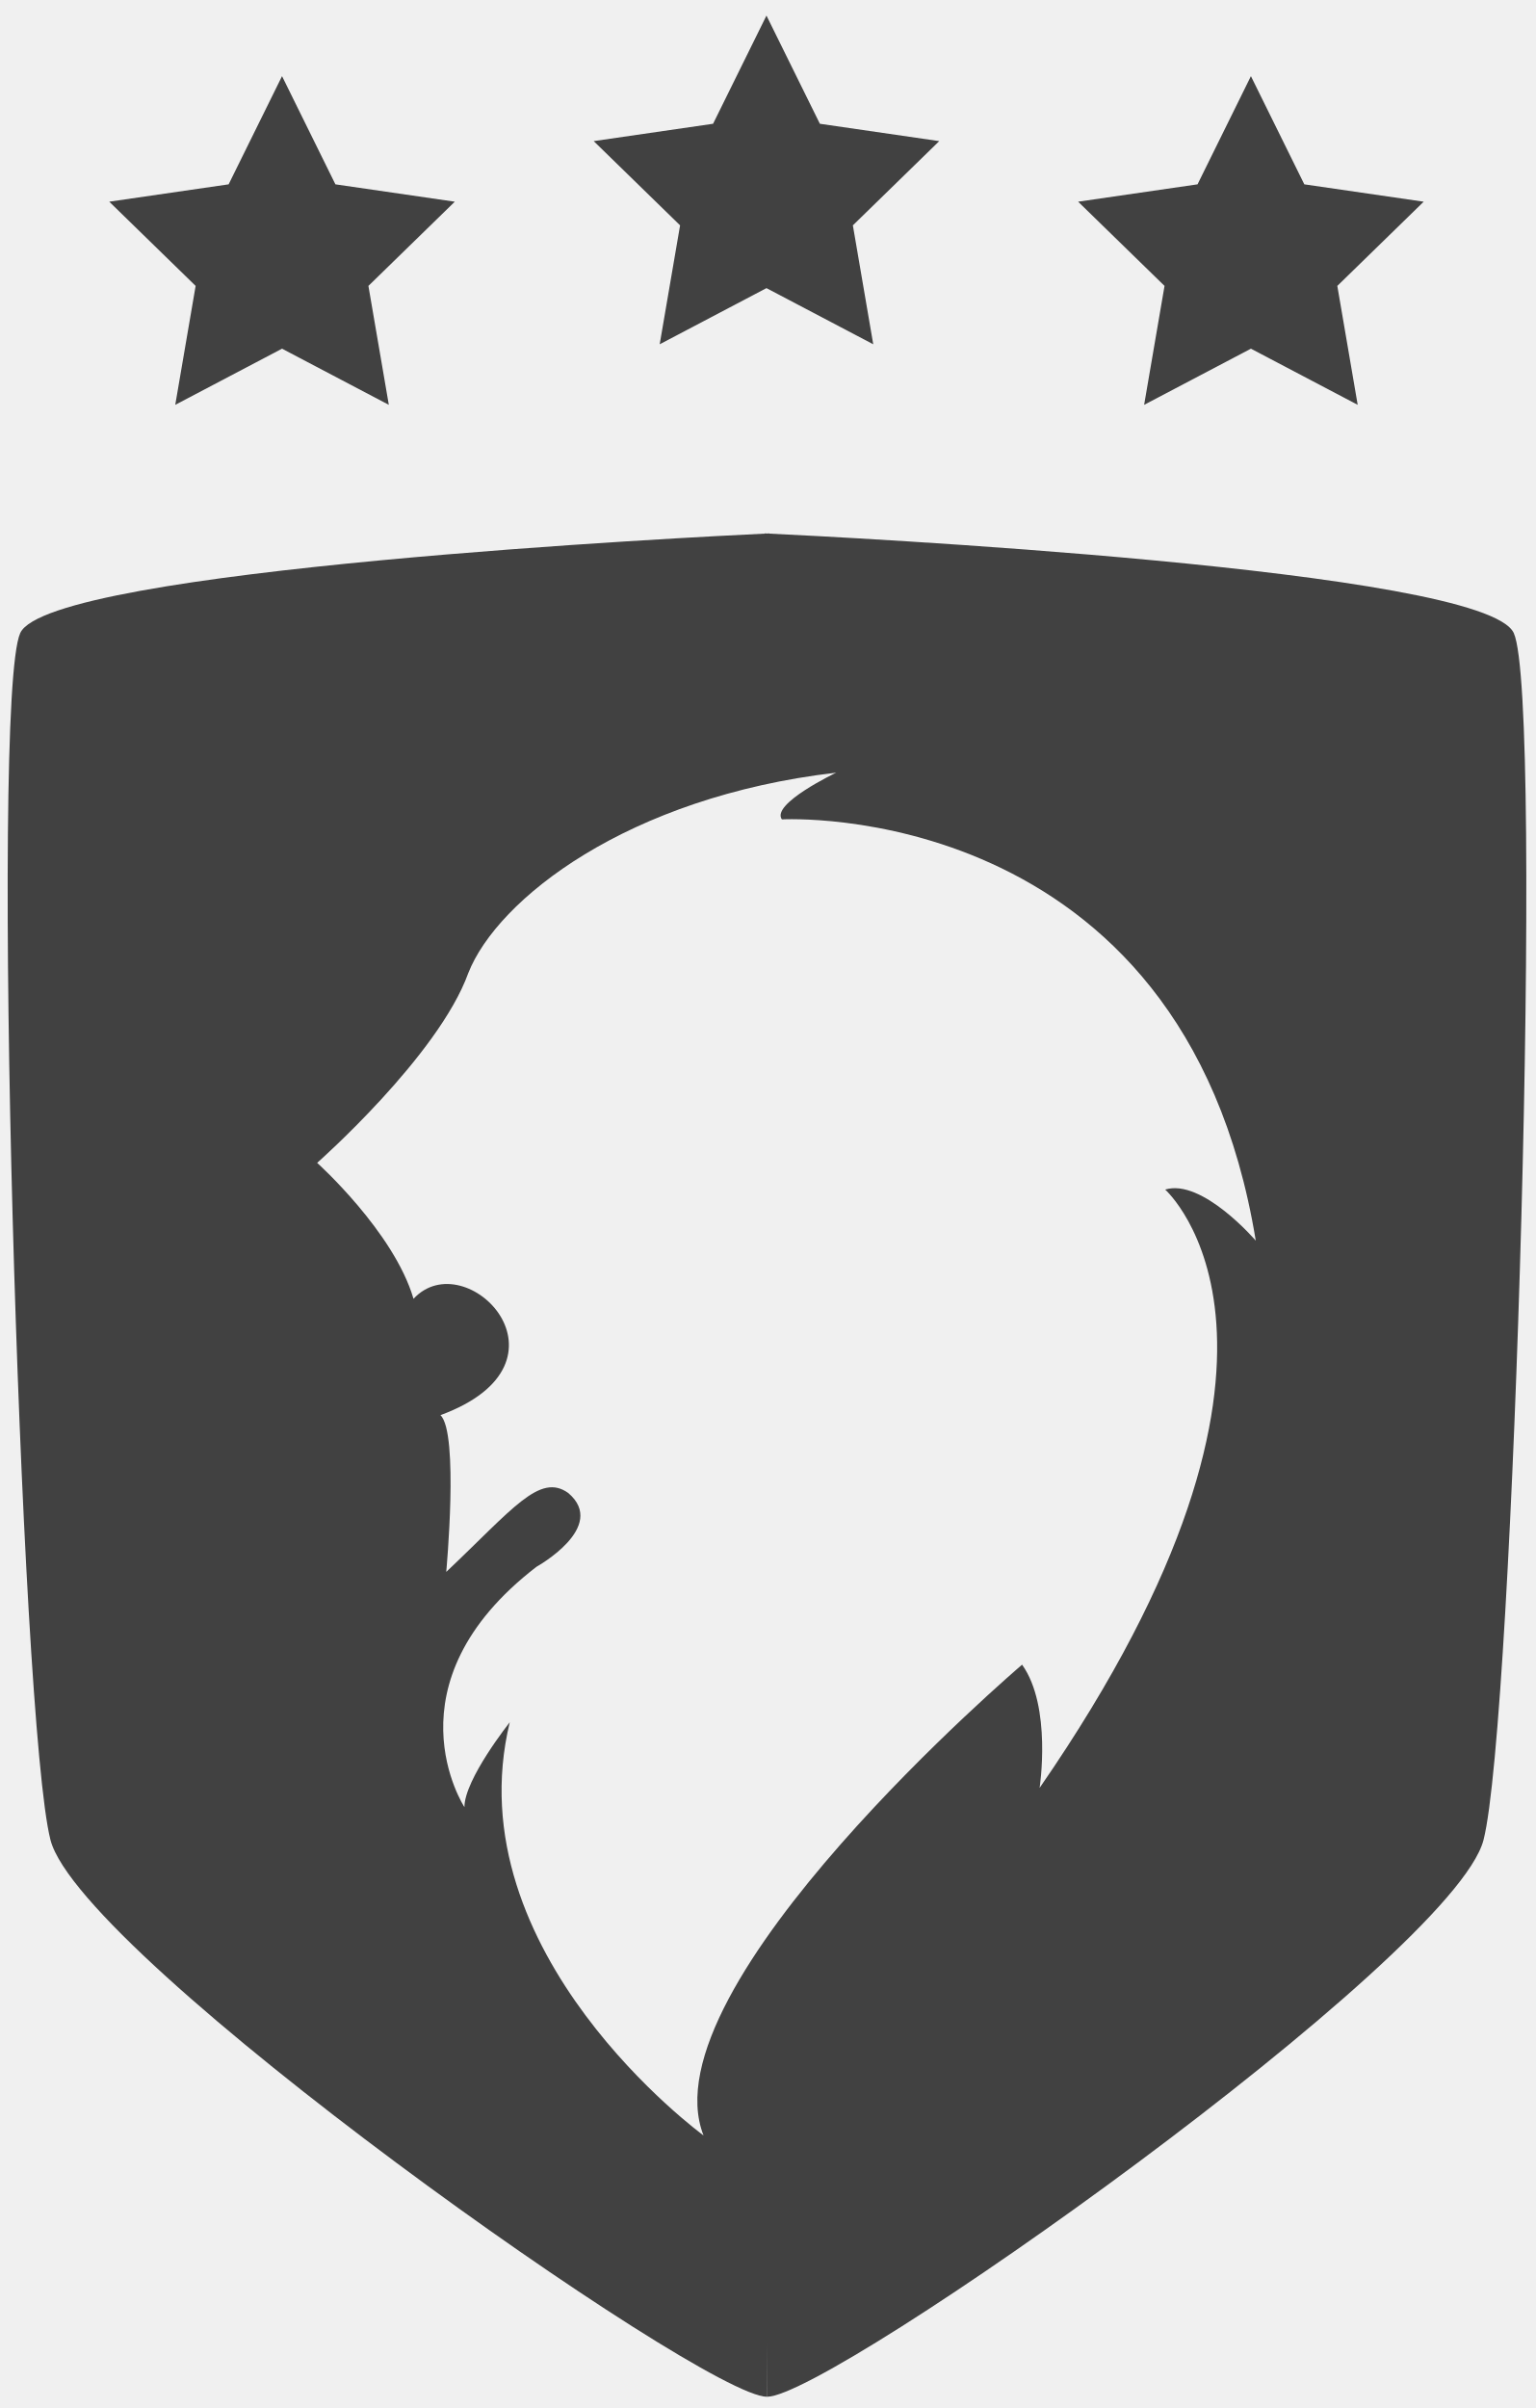
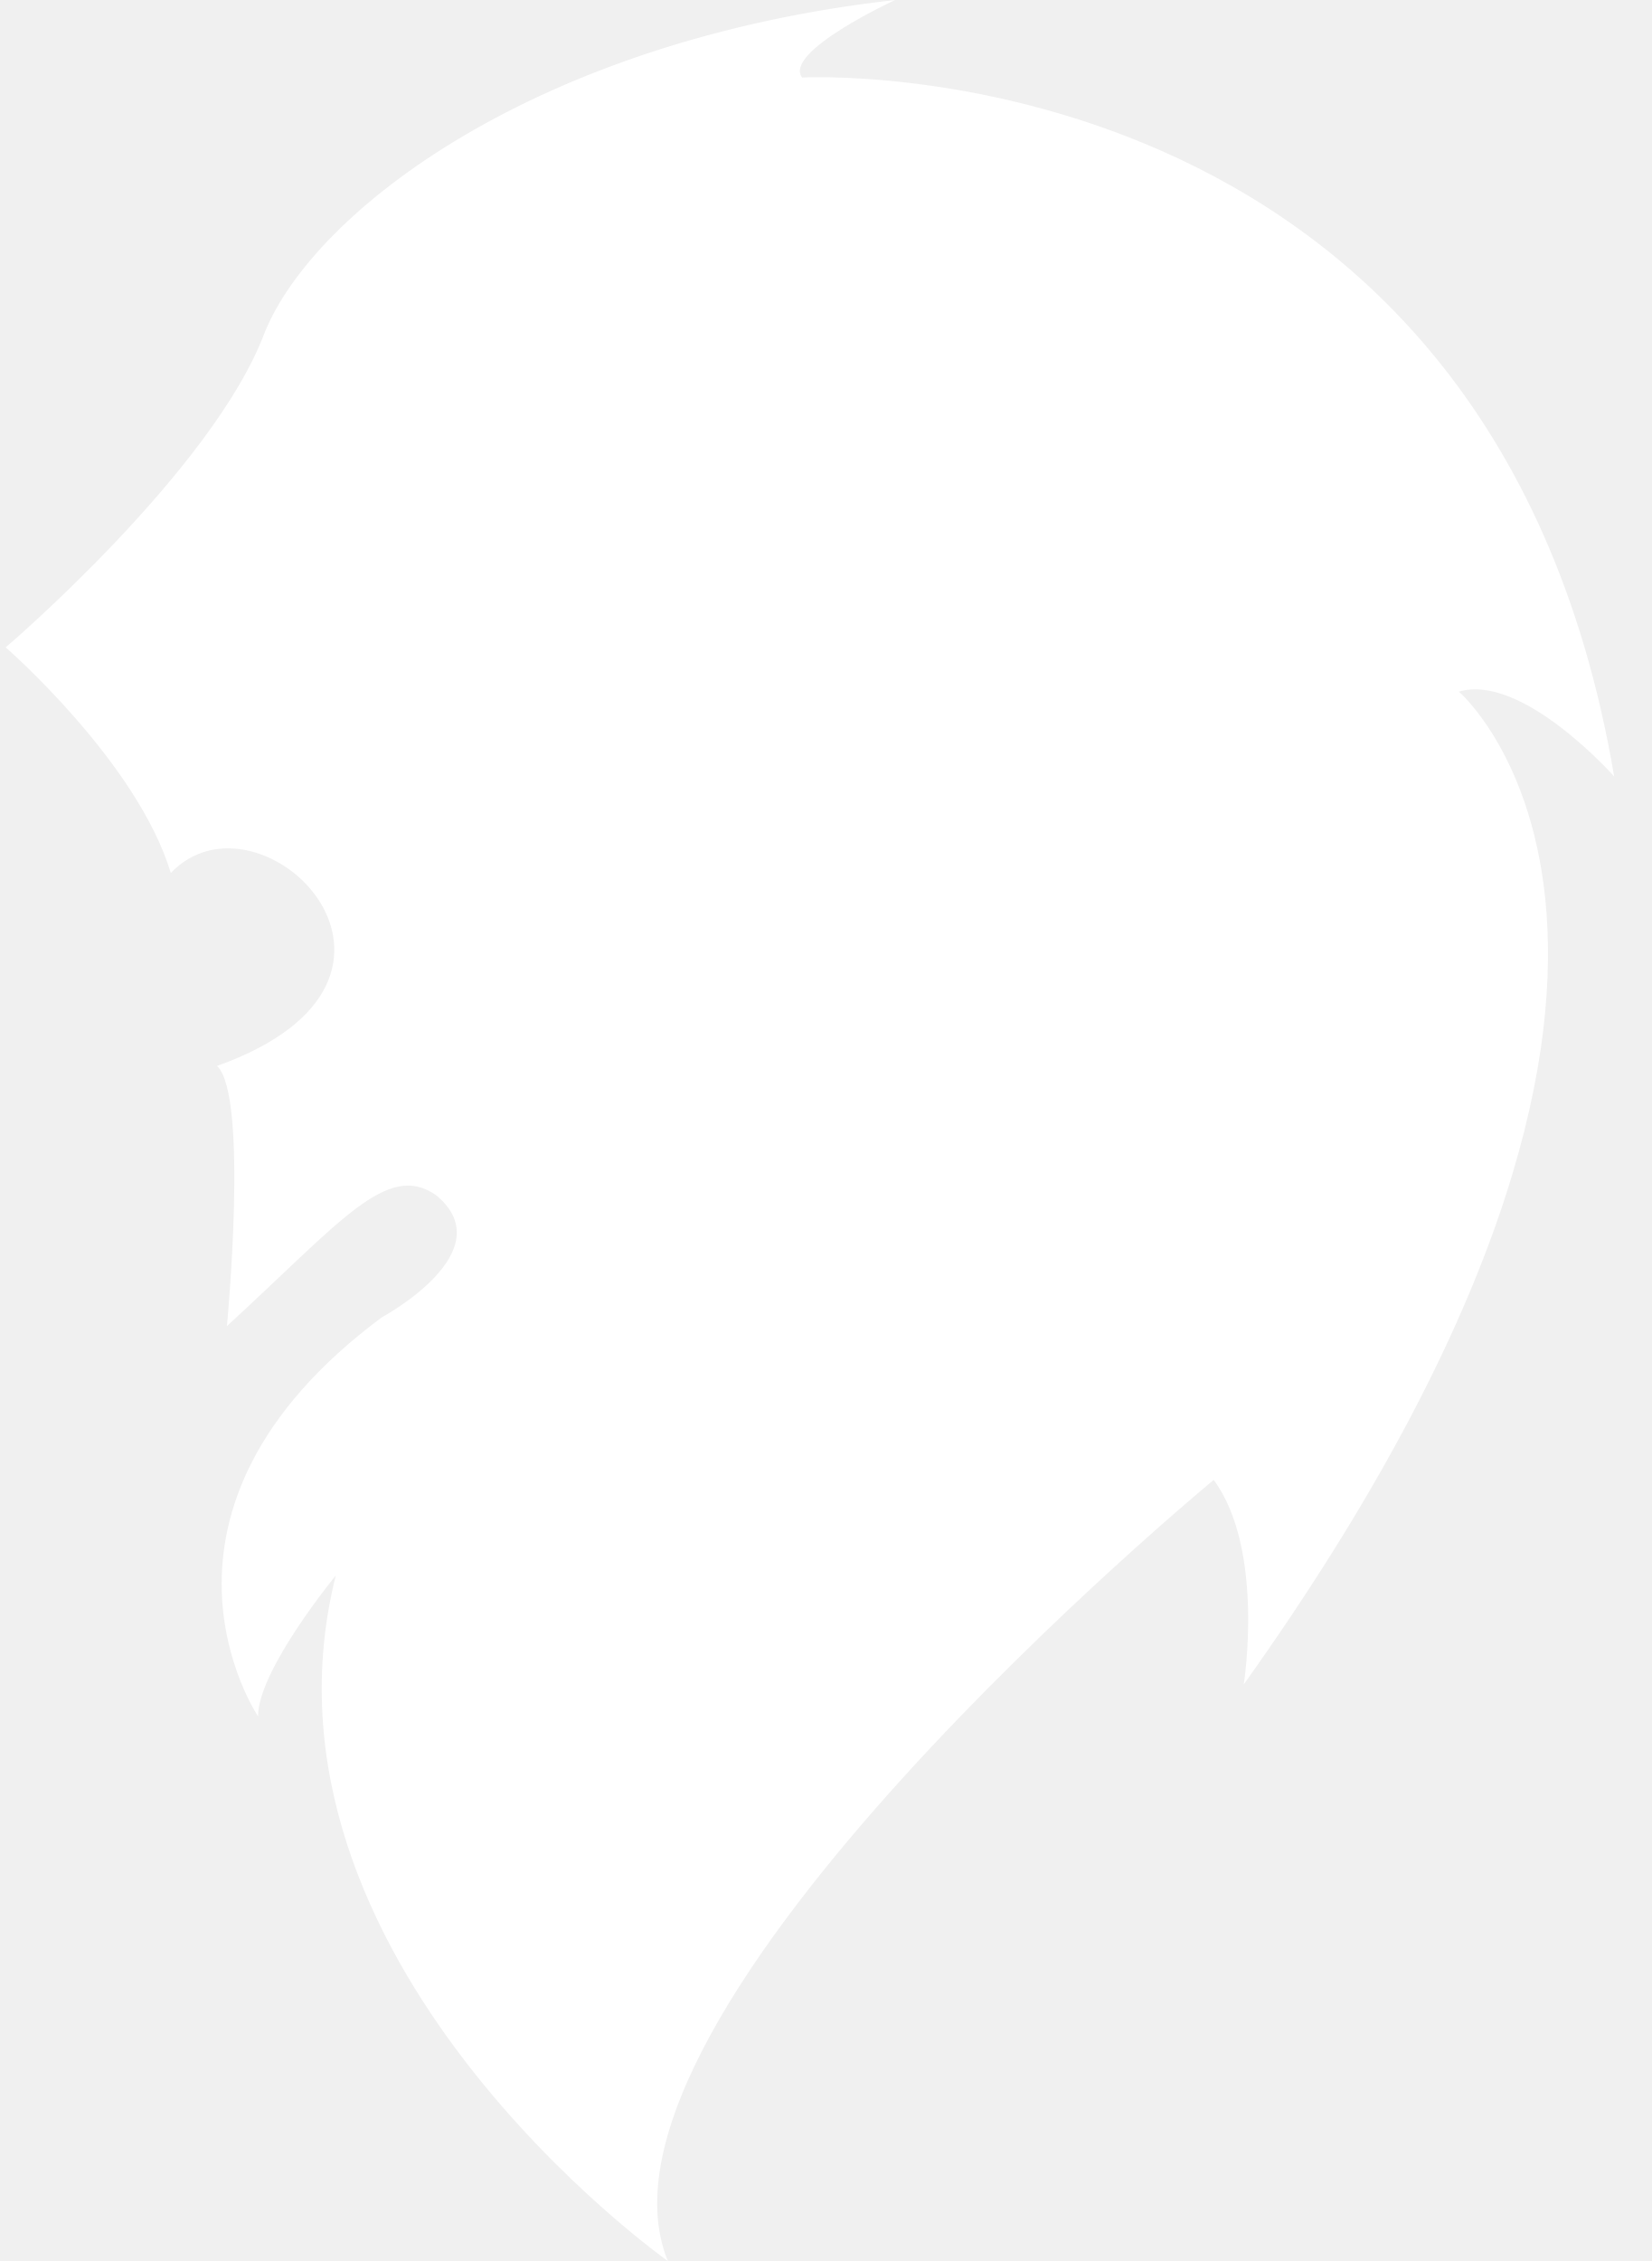
- <svg xmlns="http://www.w3.org/2000/svg" width="74px" height="116px" viewBox="0 0 74 116" version="1.1">
+ <svg xmlns="http://www.w3.org/2000/svg" width="38px" height="52px" viewBox="0 0 38 52" version="1.1">
  <defs />
  <g id="Page-1" stroke="none" stroke-width="1" fill="none" fill-rule="evenodd">
-     <g id="Artboard-14-Copy-5" transform="translate(-119, -135)" fill="#414141">
-       <g id="Group-Copy-2" transform="translate(118, 135.75)">
-         <g id="Path-1-Copy-9-+-Path-17-+-Path-17-Copy-Copy-Copy-Copy-Copy" transform="translate(0, 24.80063)">
-           <path d="M37.956,0.151 C38.032,0.147 38.071,0.145 38.071,0.145 L38.071,0.156 C41.074,0.298 72.549,1.855 73.938,4.948 C75.397,8.196 73.938,57.424 72.479,63.087 C71.02,68.749 41.061,89.908 37.959,89.908 L37.956,87.288 L37.952,89.908 C34.851,89.908 4.892,68.749 3.433,63.087 C1.974,57.424 0.515,8.196 1.974,4.948 C3.363,1.855 34.838,0.298 37.841,0.156 L37.841,0.145 C37.841,0.145 37.88,0.147 37.956,0.151 L37.956,0.151 Z M16.281,30.467 C16.281,30.467 22.119,25.322 23.564,21.323 C24.96,17.777 31.218,12.839 41.29,11.671 C41.29,11.671 38.133,13.173 38.673,13.922 C38.673,13.922 58.006,12.832 61.506,34.215 C61.506,34.215 58.922,31.206 57.141,31.754 C57.141,31.754 65.732,39.377 51.091,60.578 C51.091,60.578 51.693,56.662 50.246,54.641 C50.246,54.641 32.071,70.132 34.898,77.32 C34.898,77.32 22.861,68.548 25.562,57.416 C25.562,57.416 23.377,60.159 23.377,61.504 C23.377,61.504 19.496,55.578 26.854,49.922 C26.854,49.922 30.305,48.007 28.382,46.373 C27.004,45.379 25.701,47.147 22.501,50.173 C22.501,50.173 23.121,43.477 22.222,42.621 C29.124,40.082 23.445,34.289 20.924,37.017 C19.98,33.789 16.281,30.467 16.281,30.467 Z" id="Path-17" />
-         </g>
-         <polygon id="Star-4" points="14.589 16.047 9.444 18.752 10.426 13.023 6.264 8.966 12.016 8.13 14.589 2.918 17.161 8.13 22.913 8.966 18.751 13.023 19.734 18.752 " />
-         <polygon id="Star-4-Copy" points="37.93 13.13 32.785 15.835 33.768 10.106 29.606 6.048 35.358 5.212 37.93 0 40.503 5.212 46.255 6.048 42.093 10.106 43.075 15.835 " />
-         <polygon id="Star-4-Copy-2" points="61.272 16.047 56.127 18.752 57.11 13.023 52.947 8.966 58.7 8.13 61.272 2.918 63.845 8.13 69.597 8.966 65.435 13.023 66.417 18.752 " />
+     <g id="Blog-Post-Copy-12" transform="translate(-194, -86)" fill="#FFFFFF">
+       <g id="logo-copy-5" transform="translate(194.1309, 86)">
+         <path d="M6.39488462e-14,14.889 C6.39488462e-14,14.889 4.776,10.813 5.958,7.646 C7.101,4.836 12.22,0.925 20.46,0 C20.46,0 17.878,1.19 18.32,1.783 C18.32,1.783 34.136,0.92 37,17.857 C37,17.857 34.886,15.473 33.429,15.907 C33.429,15.907 40.458,21.946 28.48,38.739 C28.48,38.739 28.972,35.638 27.788,34.036 C27.788,34.036 12.918,46.307 15.231,52 C15.231,52 5.383,45.052 7.593,36.235 C7.593,36.235 5.805,38.407 5.805,39.473 C5.805,39.473 2.63,34.778 8.65,30.298 C8.65,30.298 11.473,28.782 9.9,27.487 C8.772,26.7 7.707,28.1 5.089,30.498 C5.089,30.498 5.596,25.193 4.861,24.515 C10.507,22.504 5.861,17.915 3.798,20.077 C3.026,17.52 6.39488462e-14,14.889 6.39488462e-14,14.889 L6.39488462e-14,14.889 Z" id="Path-17" />
      </g>
    </g>
  </g>
</svg>
